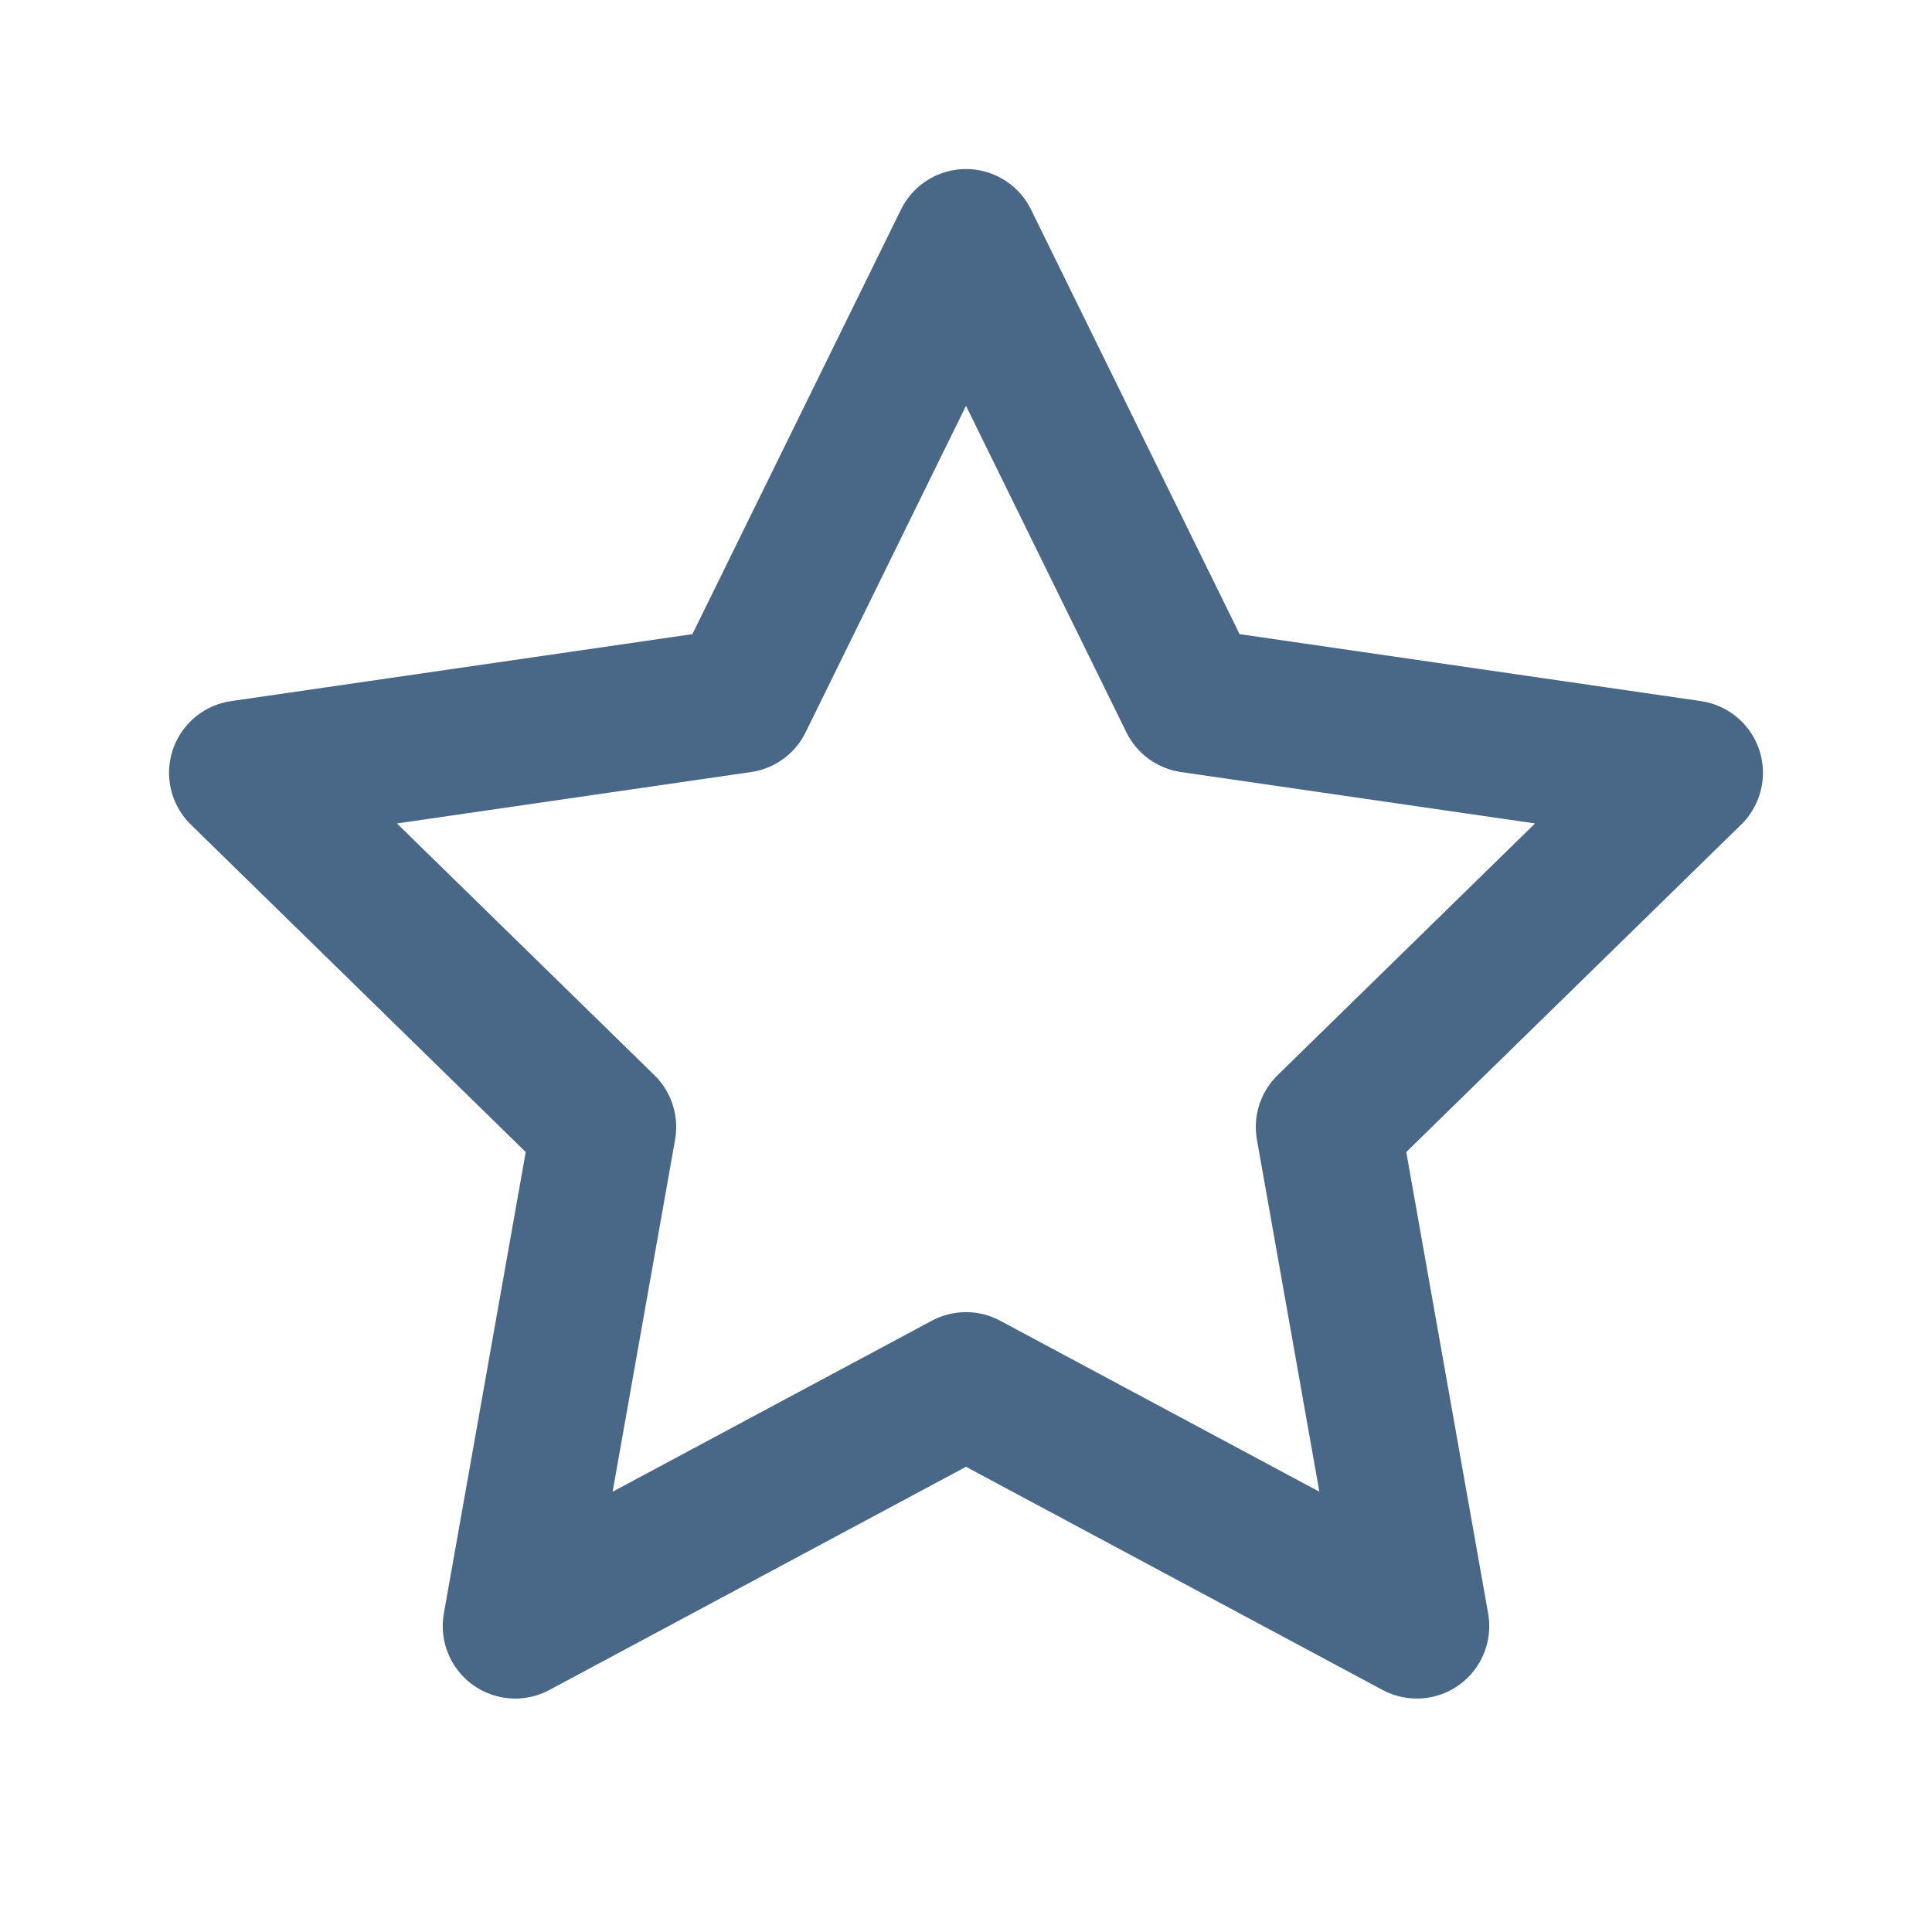
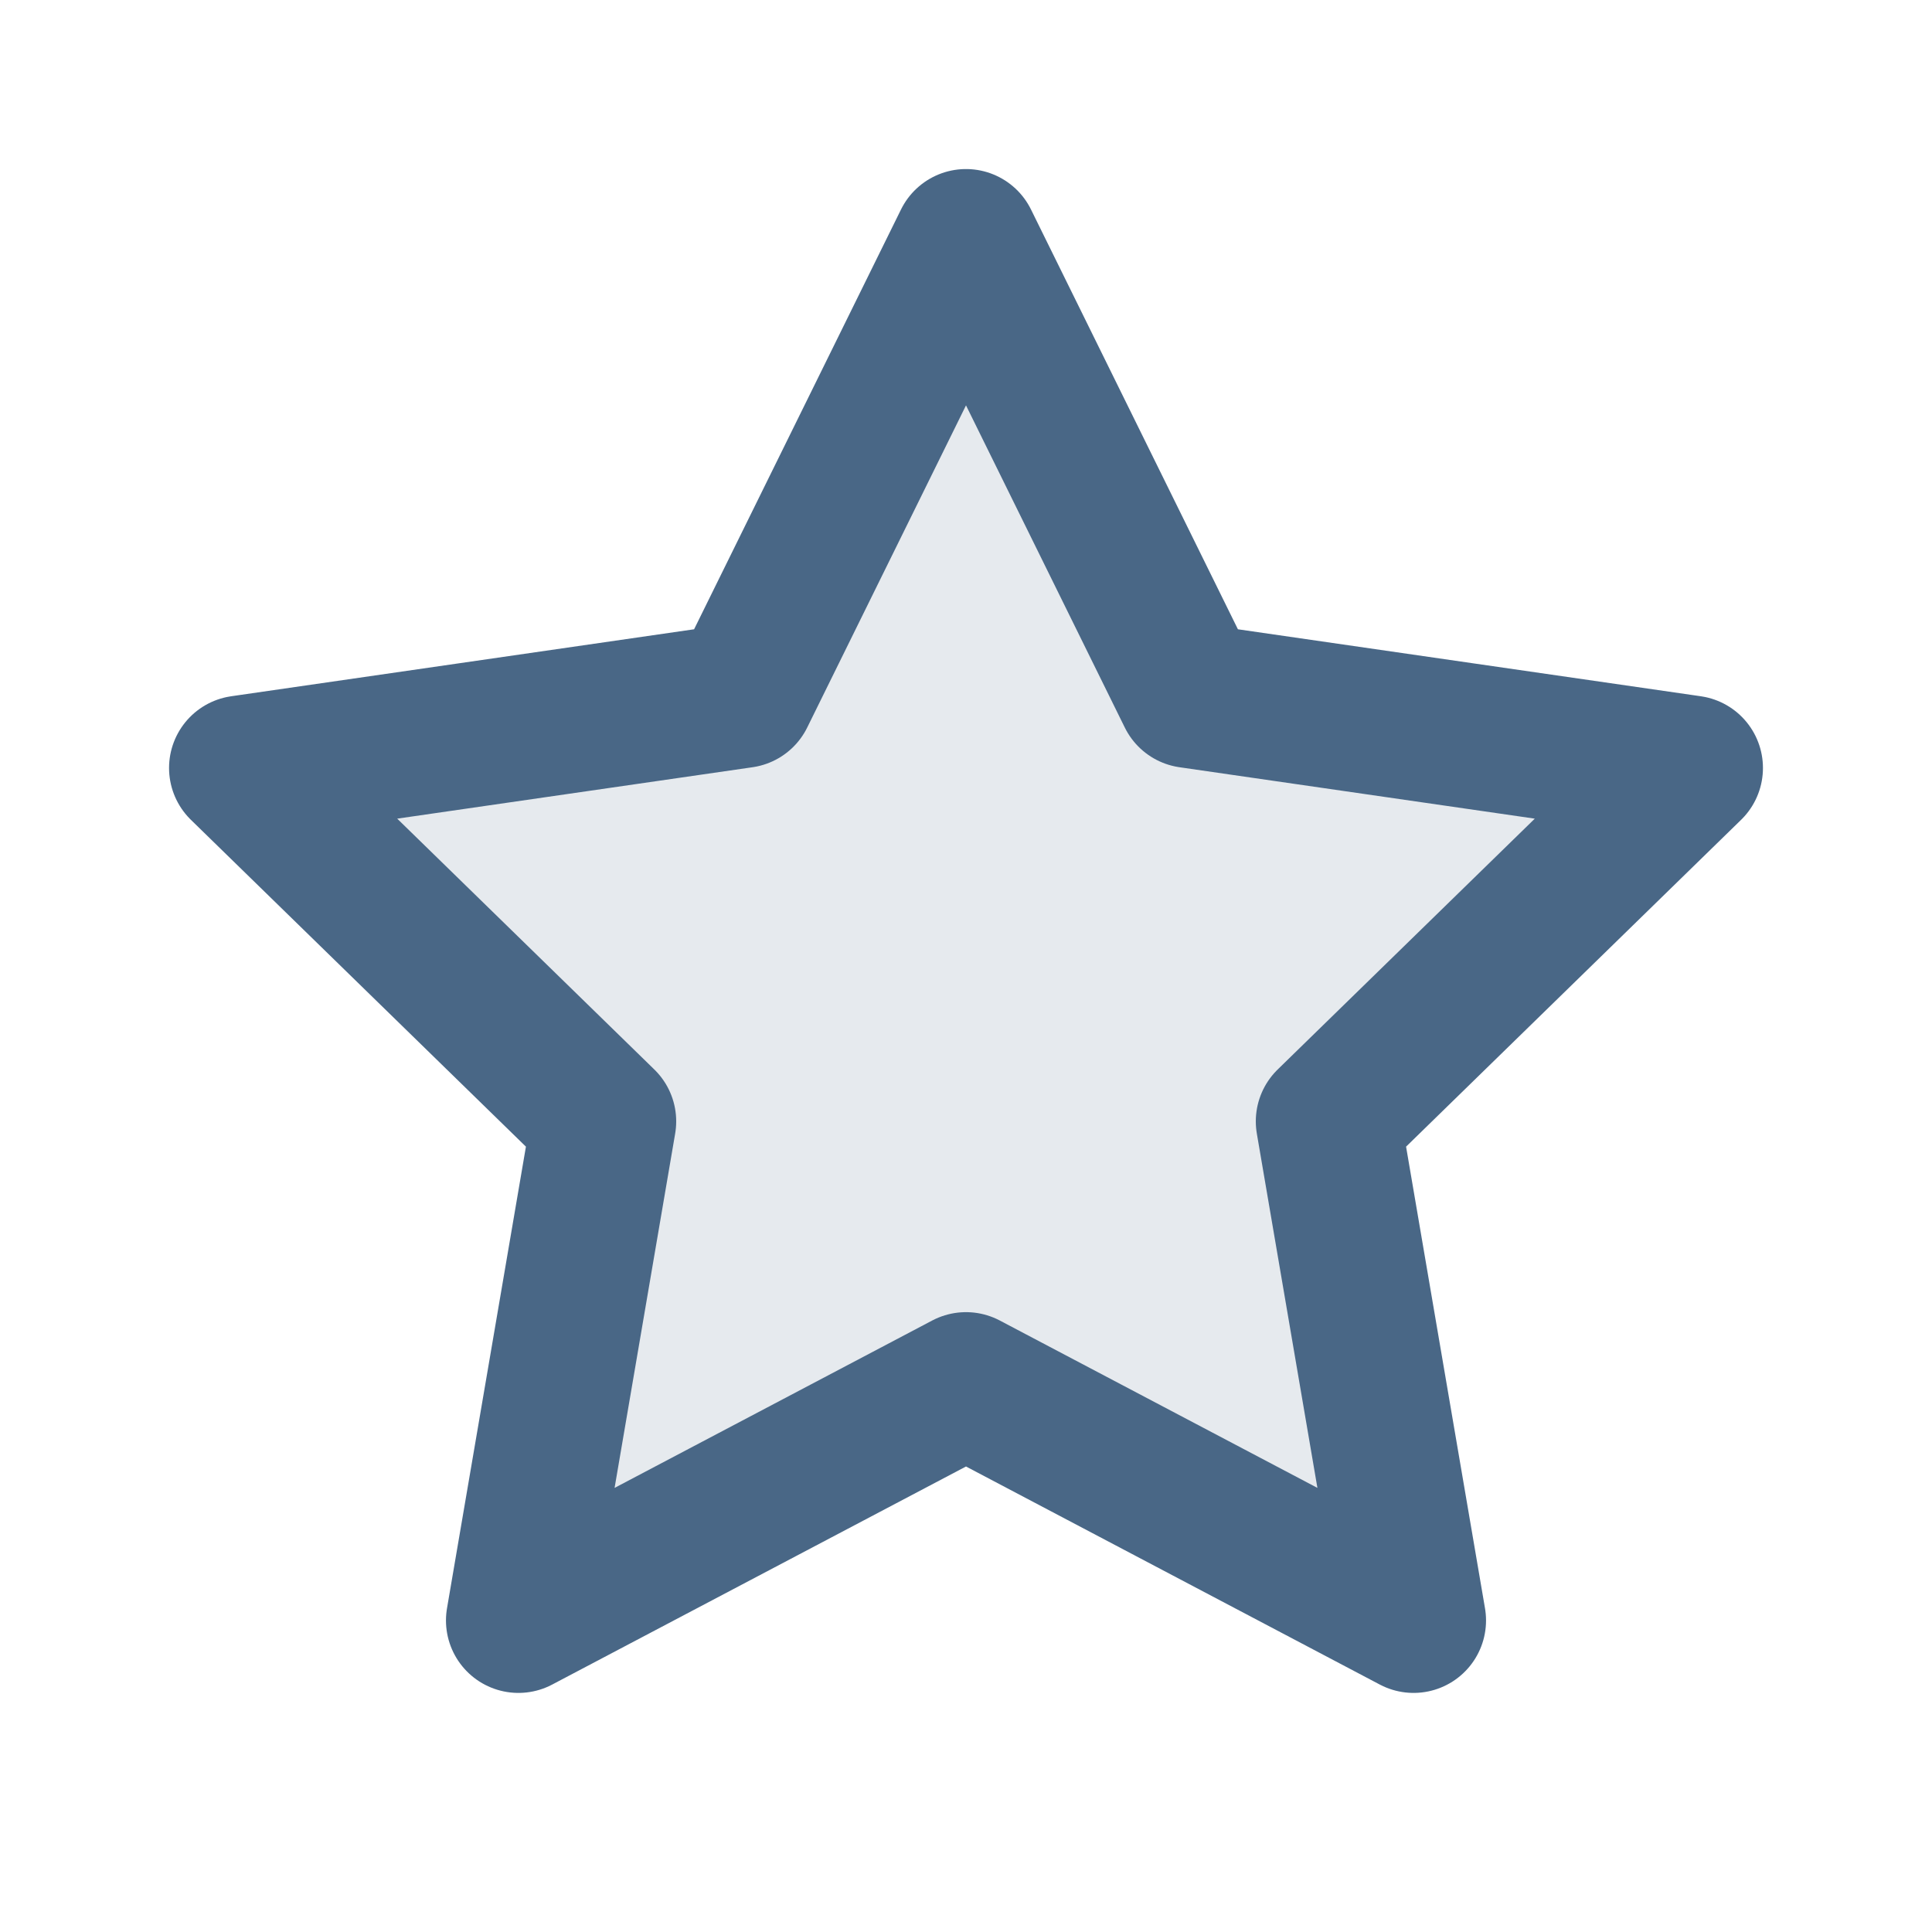
- <svg xmlns="http://www.w3.org/2000/svg" viewBox="0 0 24 24" fill="none" stroke="#496786" stroke-width="1.8" stroke-linecap="round" stroke-linejoin="round">
-   <path d="m12 3 2.8 5.7 6.2.9-4.5 4.4 1.1 6.2-5.6-3-5.6 3L7.5 14 3 9.6l6.2-.9Z" />
+ <svg xmlns="http://www.w3.org/2000/svg" viewBox="0 0 24 24" fill="none" color="#496786" stroke="#496786" stroke-width="1.8" stroke-linecap="round" stroke-linejoin="round">
+   <path d="m12 3 2.78 5.64 6.22.9-4.5 4.39 1.06 6.2L12 17.2l-5.56 2.93 1.06-6.2L3 9.54l6.22-.9Z" fill="currentColor" fill-opacity=".14" />
</svg>
